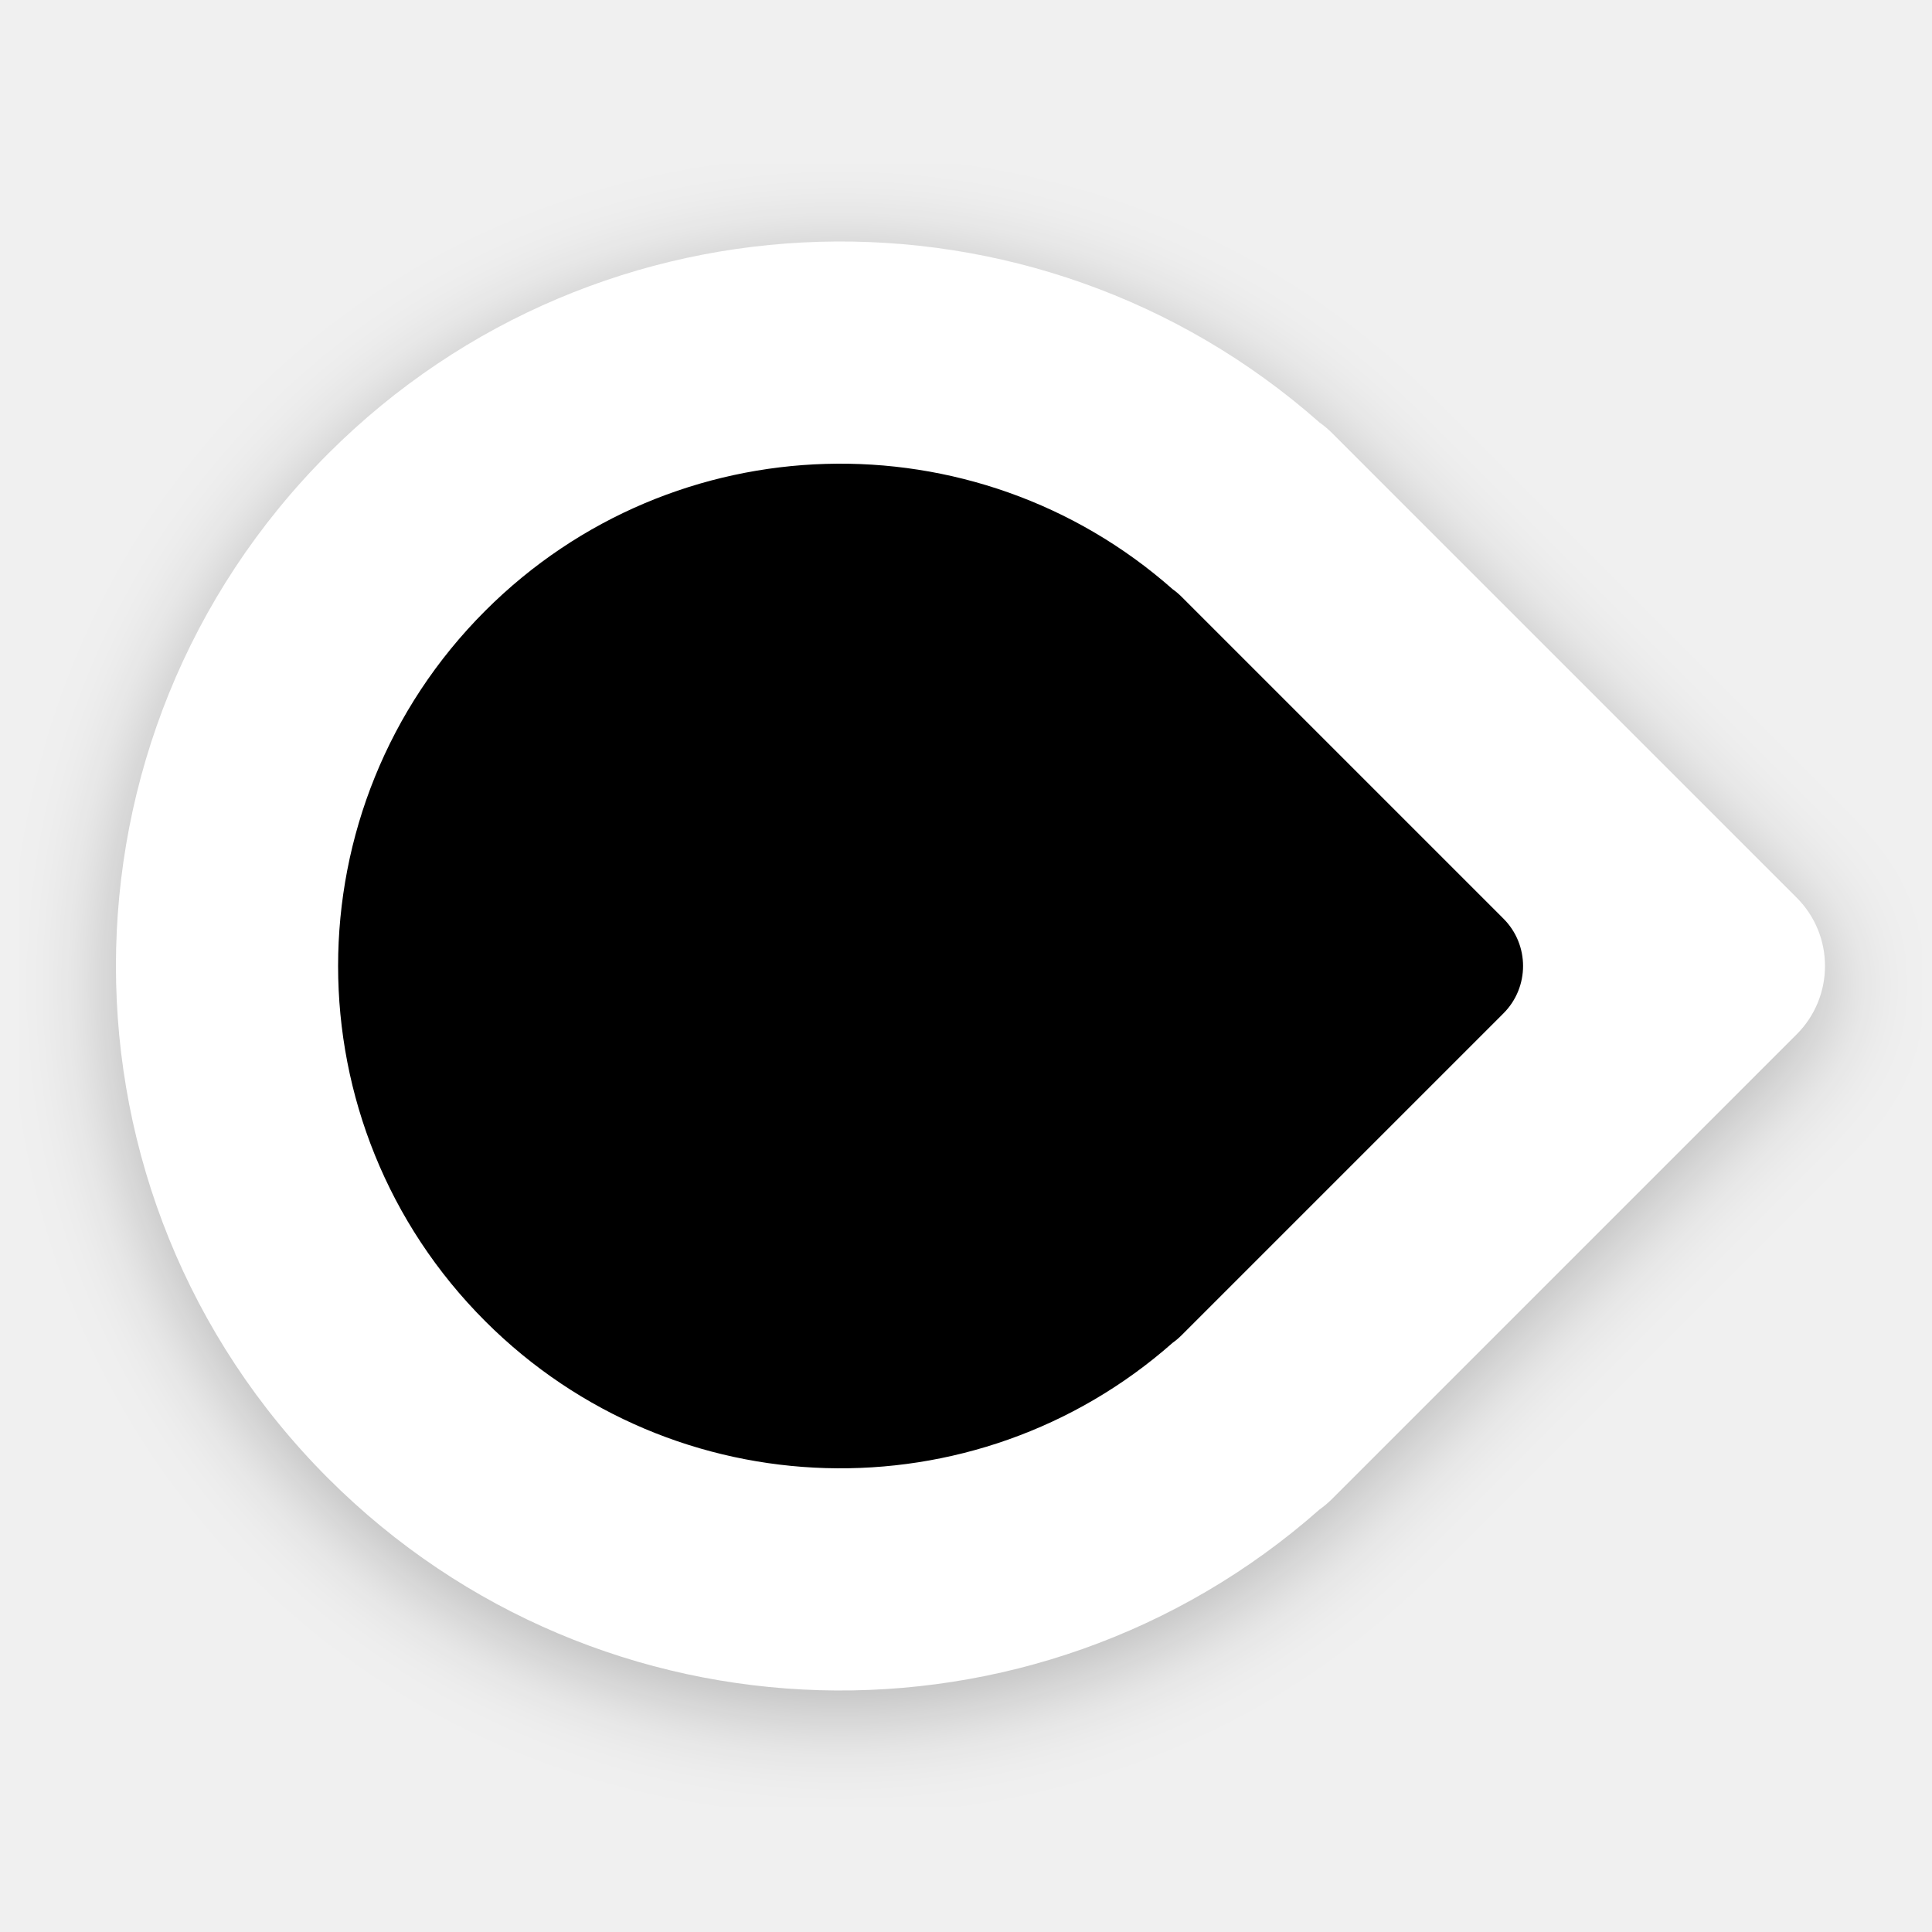
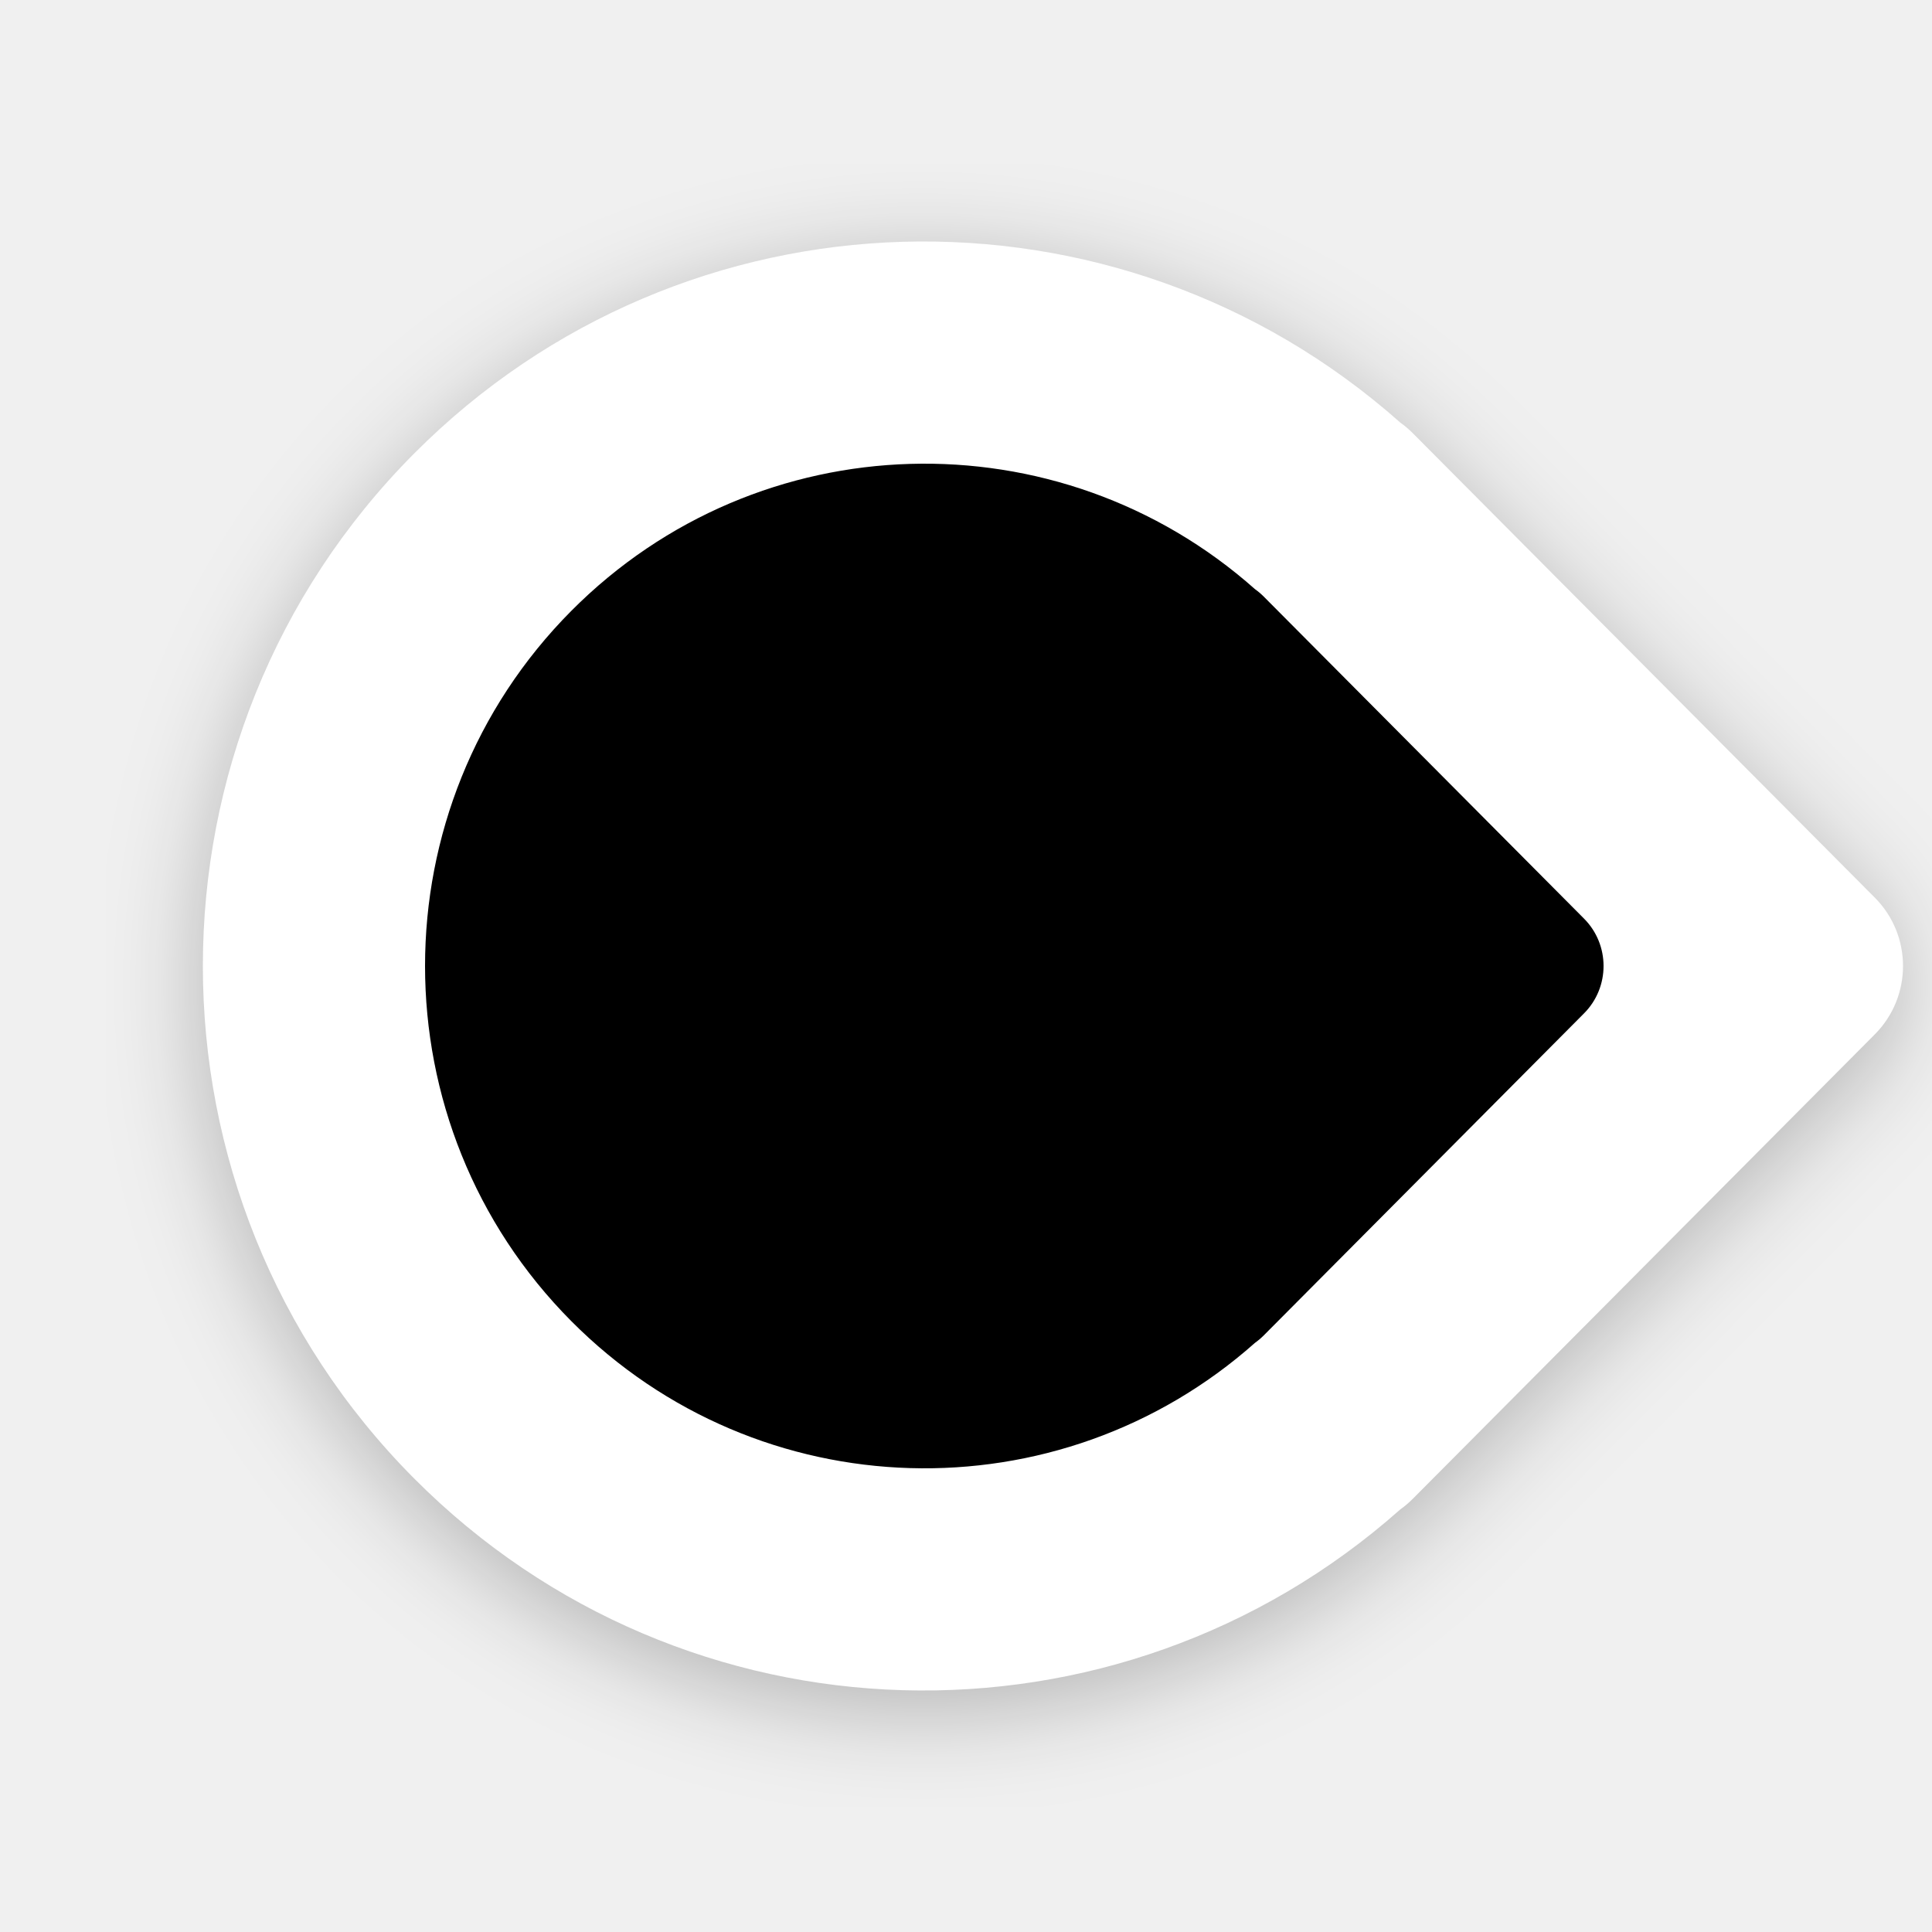
<svg xmlns="http://www.w3.org/2000/svg" width="200" height="200" viewBox="0 0 200 200" fill="none">
-   <g clip-path="url(#clip0_11_1616)">
-     <mask id="mask0_11_1616" style="mask-type:luminance" maskUnits="userSpaceOnUse" x="0" y="0" width="200" height="200">
-       <path d="M200 0H0V200H200V0Z" fill="white" />
+   <g clip-path="url(#clip0_19_5553)">
+     <mask id="mask0_19_5553" style="mask-type:luminance" maskUnits="userSpaceOnUse" x="0" y="0" width="200" height="200">
+       <path d="M0 200L200 200L200 0L0 0L0 200Z" fill="white" />
    </mask>
-     <g mask="url(#mask0_11_1616)">
-       <g opacity="0.01">
-         <path opacity="0.01" d="M200 0H0V200H200V0Z" fill="white" />
+     <g mask="url(#mask0_19_5553)">
+       <mask id="mask1_19_5553" style="mask-type:luminance" maskUnits="userSpaceOnUse" x="0" y="0" width="200" height="200">
+         <path d="M0 200L200 200L200 0L0 0L0 200Z" fill="white" />
+       </mask>
+       <g mask="url(#mask1_19_5553)">
+         <mask id="mask2_19_5553" style="mask-type:luminance" maskUnits="userSpaceOnUse" x="0" y="0" width="200" height="200">
+           <path d="M0 200L200 200L200 0L0 0L0 200Z" fill="white" />
+         </mask>
+         <g mask="url(#mask2_19_5553)">
+           <g opacity="0.01">
+             <path opacity="0.01" d="M0 200L200 200L200 0L0 0L0 200Z" fill="white" />
+           </g>
+           <g filter="url(#filter0_d_19_5553)">
+             <path d="M194.086 107.071C197.971 103.166 197.971 96.834 194.086 92.929L146.254 44.846C145.844 44.434 145.408 44.065 144.95 43.74C115.647 17.72 70.876 18.796 42.852 46.967C13.716 76.256 13.716 123.744 42.852 153.033C70.876 181.204 115.647 182.28 144.95 156.26C145.408 155.935 145.844 155.566 146.254 155.154L194.086 107.071Z" fill="white" />
+           </g>
+           <path d="M163.98 104.902C166.673 102.195 166.673 97.805 163.98 95.097L130.824 61.76C130.54 61.474 130.237 61.219 129.92 60.993C109.608 42.953 78.573 43.699 59.148 63.23C38.951 83.538 38.951 116.462 59.148 136.77C78.573 156.301 109.608 157.047 129.92 139.007C130.237 138.781 130.54 138.526 130.824 138.24L163.98 104.902Z" fill="black" />
+         </g>
      </g>
-       <g filter="url(#filter0_d_11_1616)">
-         <path d="M185.995 107.071C189.9 103.166 189.9 96.834 185.995 92.929L137.912 44.846C137.5 44.434 137.061 44.065 136.601 43.74C107.144 17.72 62.138 18.796 33.967 46.967C4.678 76.256 4.678 123.744 33.967 153.033C62.138 181.204 107.144 182.28 136.601 156.26C137.061 155.935 137.5 155.566 137.912 155.154L185.995 107.071Z" fill="white" />
-       </g>
-       <path d="M155.636 104.903C158.344 102.195 158.344 97.805 155.636 95.097L122.299 61.76C122.013 61.474 121.709 61.219 121.39 60.993C100.967 42.953 69.762 43.699 50.23 63.23C29.923 83.538 29.923 116.462 50.23 136.77C69.762 156.301 100.967 157.047 121.39 139.007C121.709 138.781 122.013 138.526 122.299 138.24L155.636 104.903Z" fill="black" />
    </g>
  </g>
  <defs>
-     <filter id="filter0_d_11_1616" x="2" y="17" width="196.924" height="170" filterUnits="userSpaceOnUse" color-interpolation-filters="sRGB">
+     <filter id="filter0_d_19_5553" x="11" y="17" width="196" height="170" filterUnits="userSpaceOnUse" color-interpolation-filters="sRGB">
      <feFlood flood-opacity="0" result="BackgroundImageFix" />
      <feColorMatrix in="SourceAlpha" type="matrix" values="0 0 0 0 0 0 0 0 0 0 0 0 0 0 0 0 0 0 127 0" result="hardAlpha" />
      <feOffset dy="2" />
      <feGaussianBlur stdDeviation="5" />
      <feColorMatrix type="matrix" values="0 0 0 0 0 0 0 0 0 0 0 0 0 0 0 0 0 0 0.25 0" />
-       <feBlend mode="normal" in2="BackgroundImageFix" result="effect1_dropShadow_11_1616" />
-       <feBlend mode="normal" in="SourceGraphic" in2="effect1_dropShadow_11_1616" result="shape" />
+       <feBlend mode="normal" in2="BackgroundImageFix" result="effect1_dropShadow_19_5553" />
+       <feBlend mode="normal" in="SourceGraphic" in2="effect1_dropShadow_19_5553" result="shape" />
    </filter>
-     <clipPath id="clip0_11_1616">
+     <clipPath id="clip0_19_5553">
      <rect width="200" height="200" fill="white" />
    </clipPath>
  </defs>
</svg>
